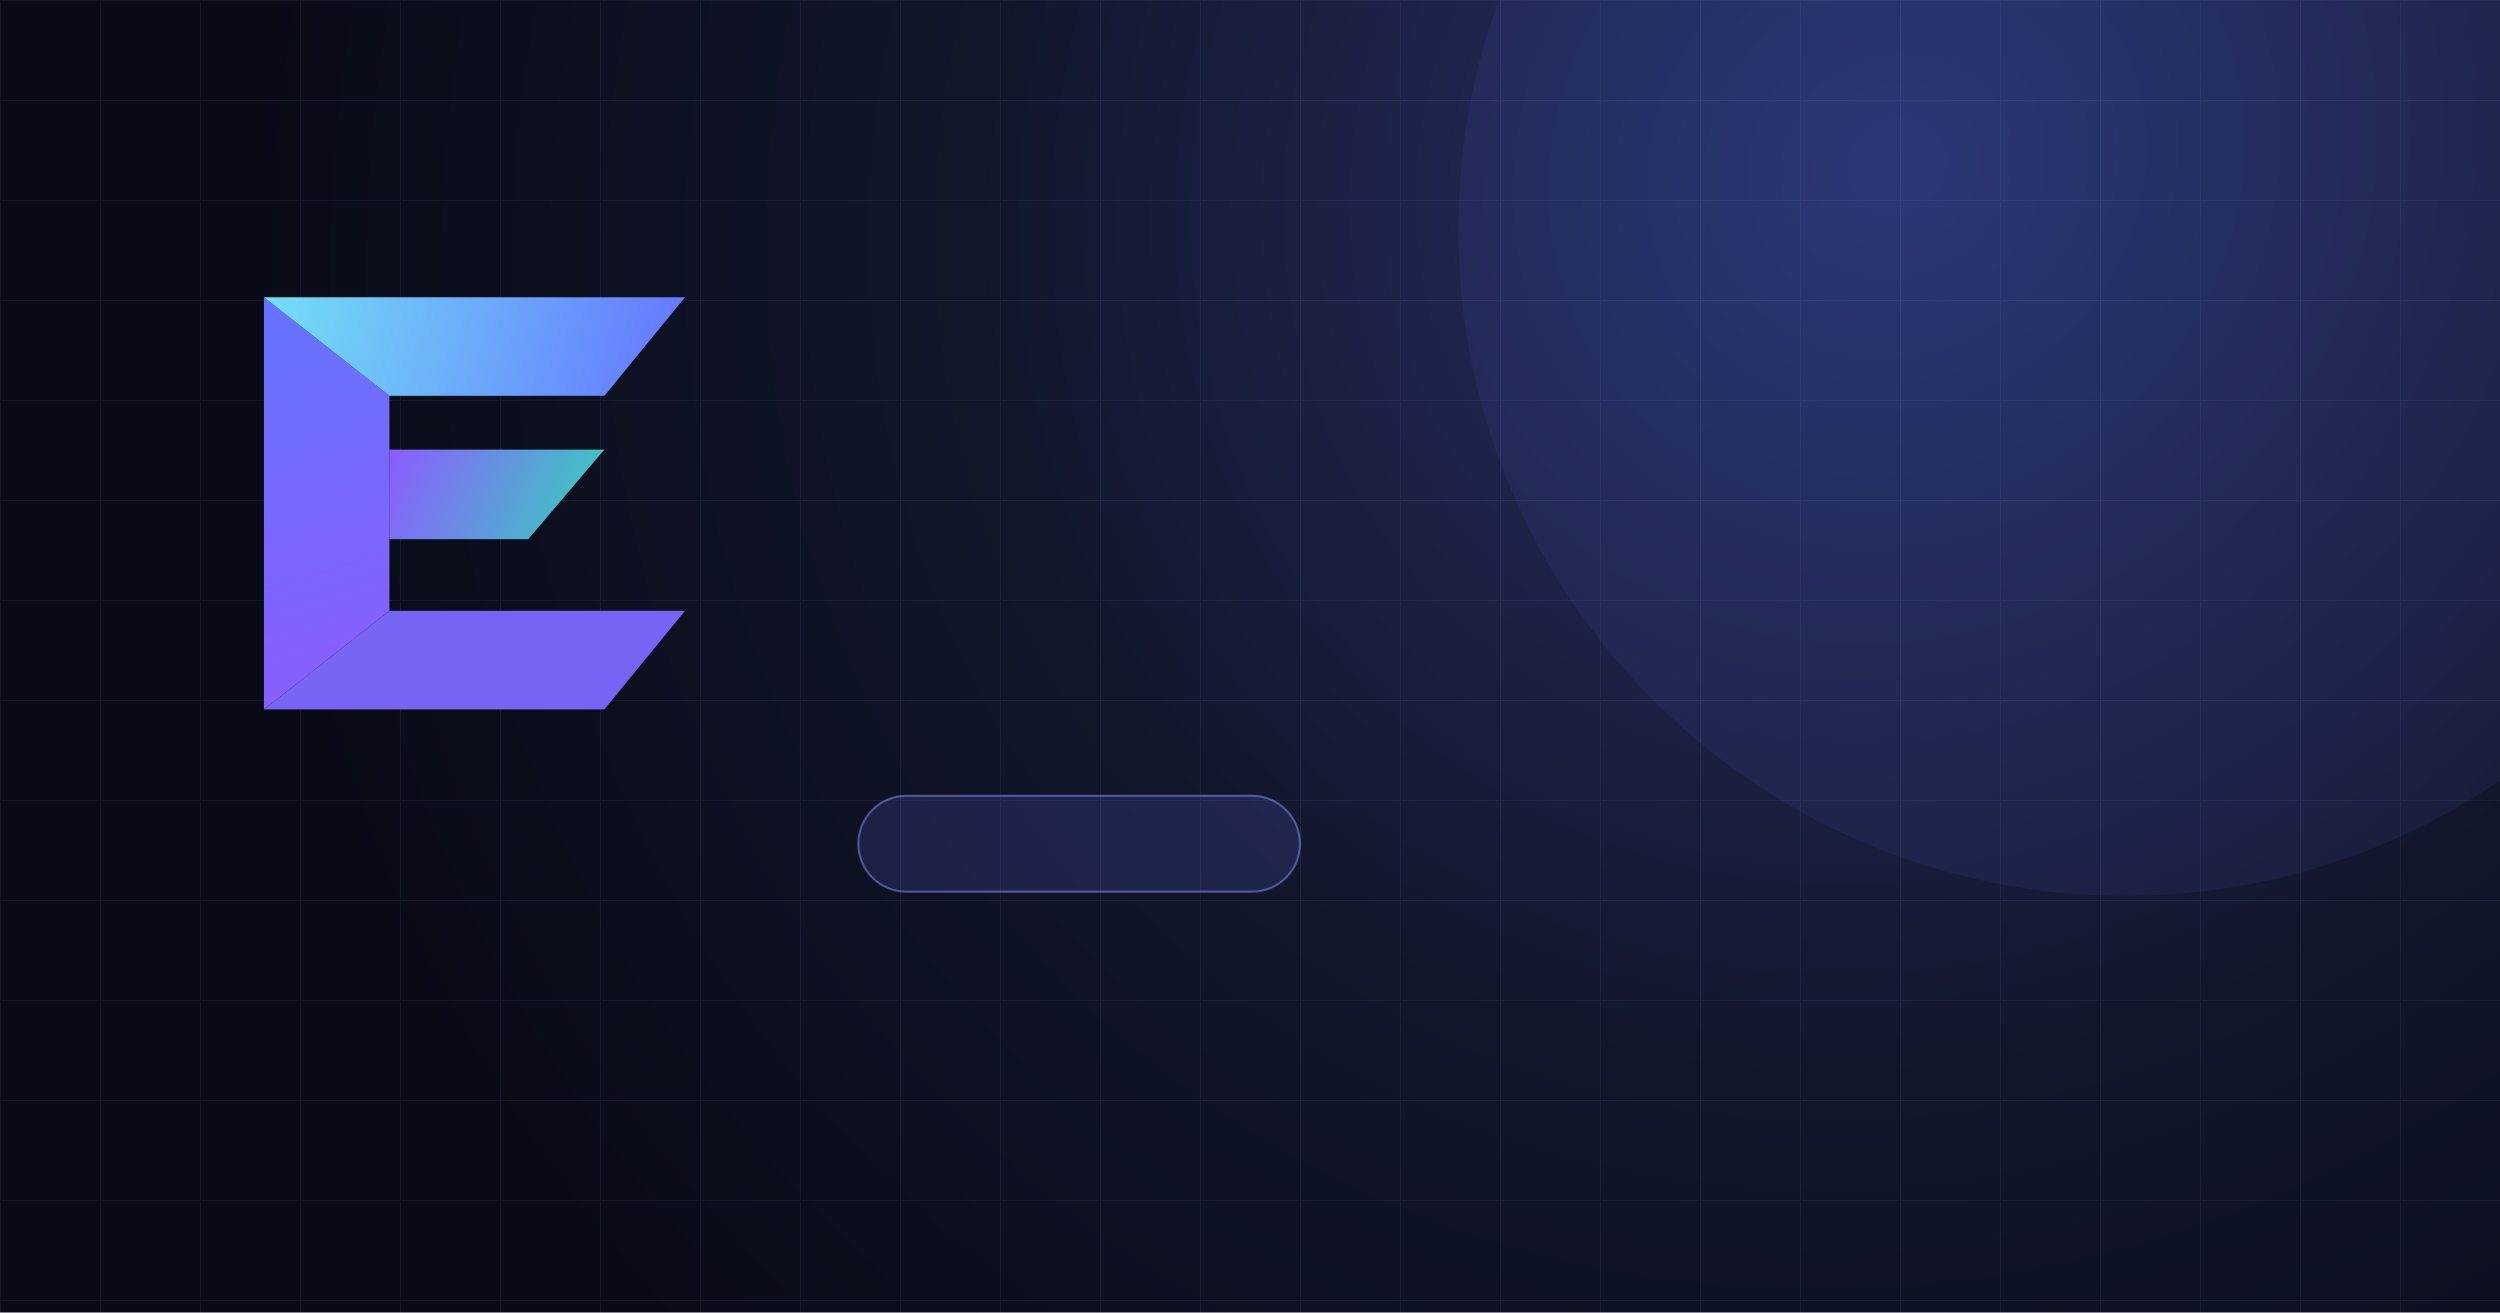
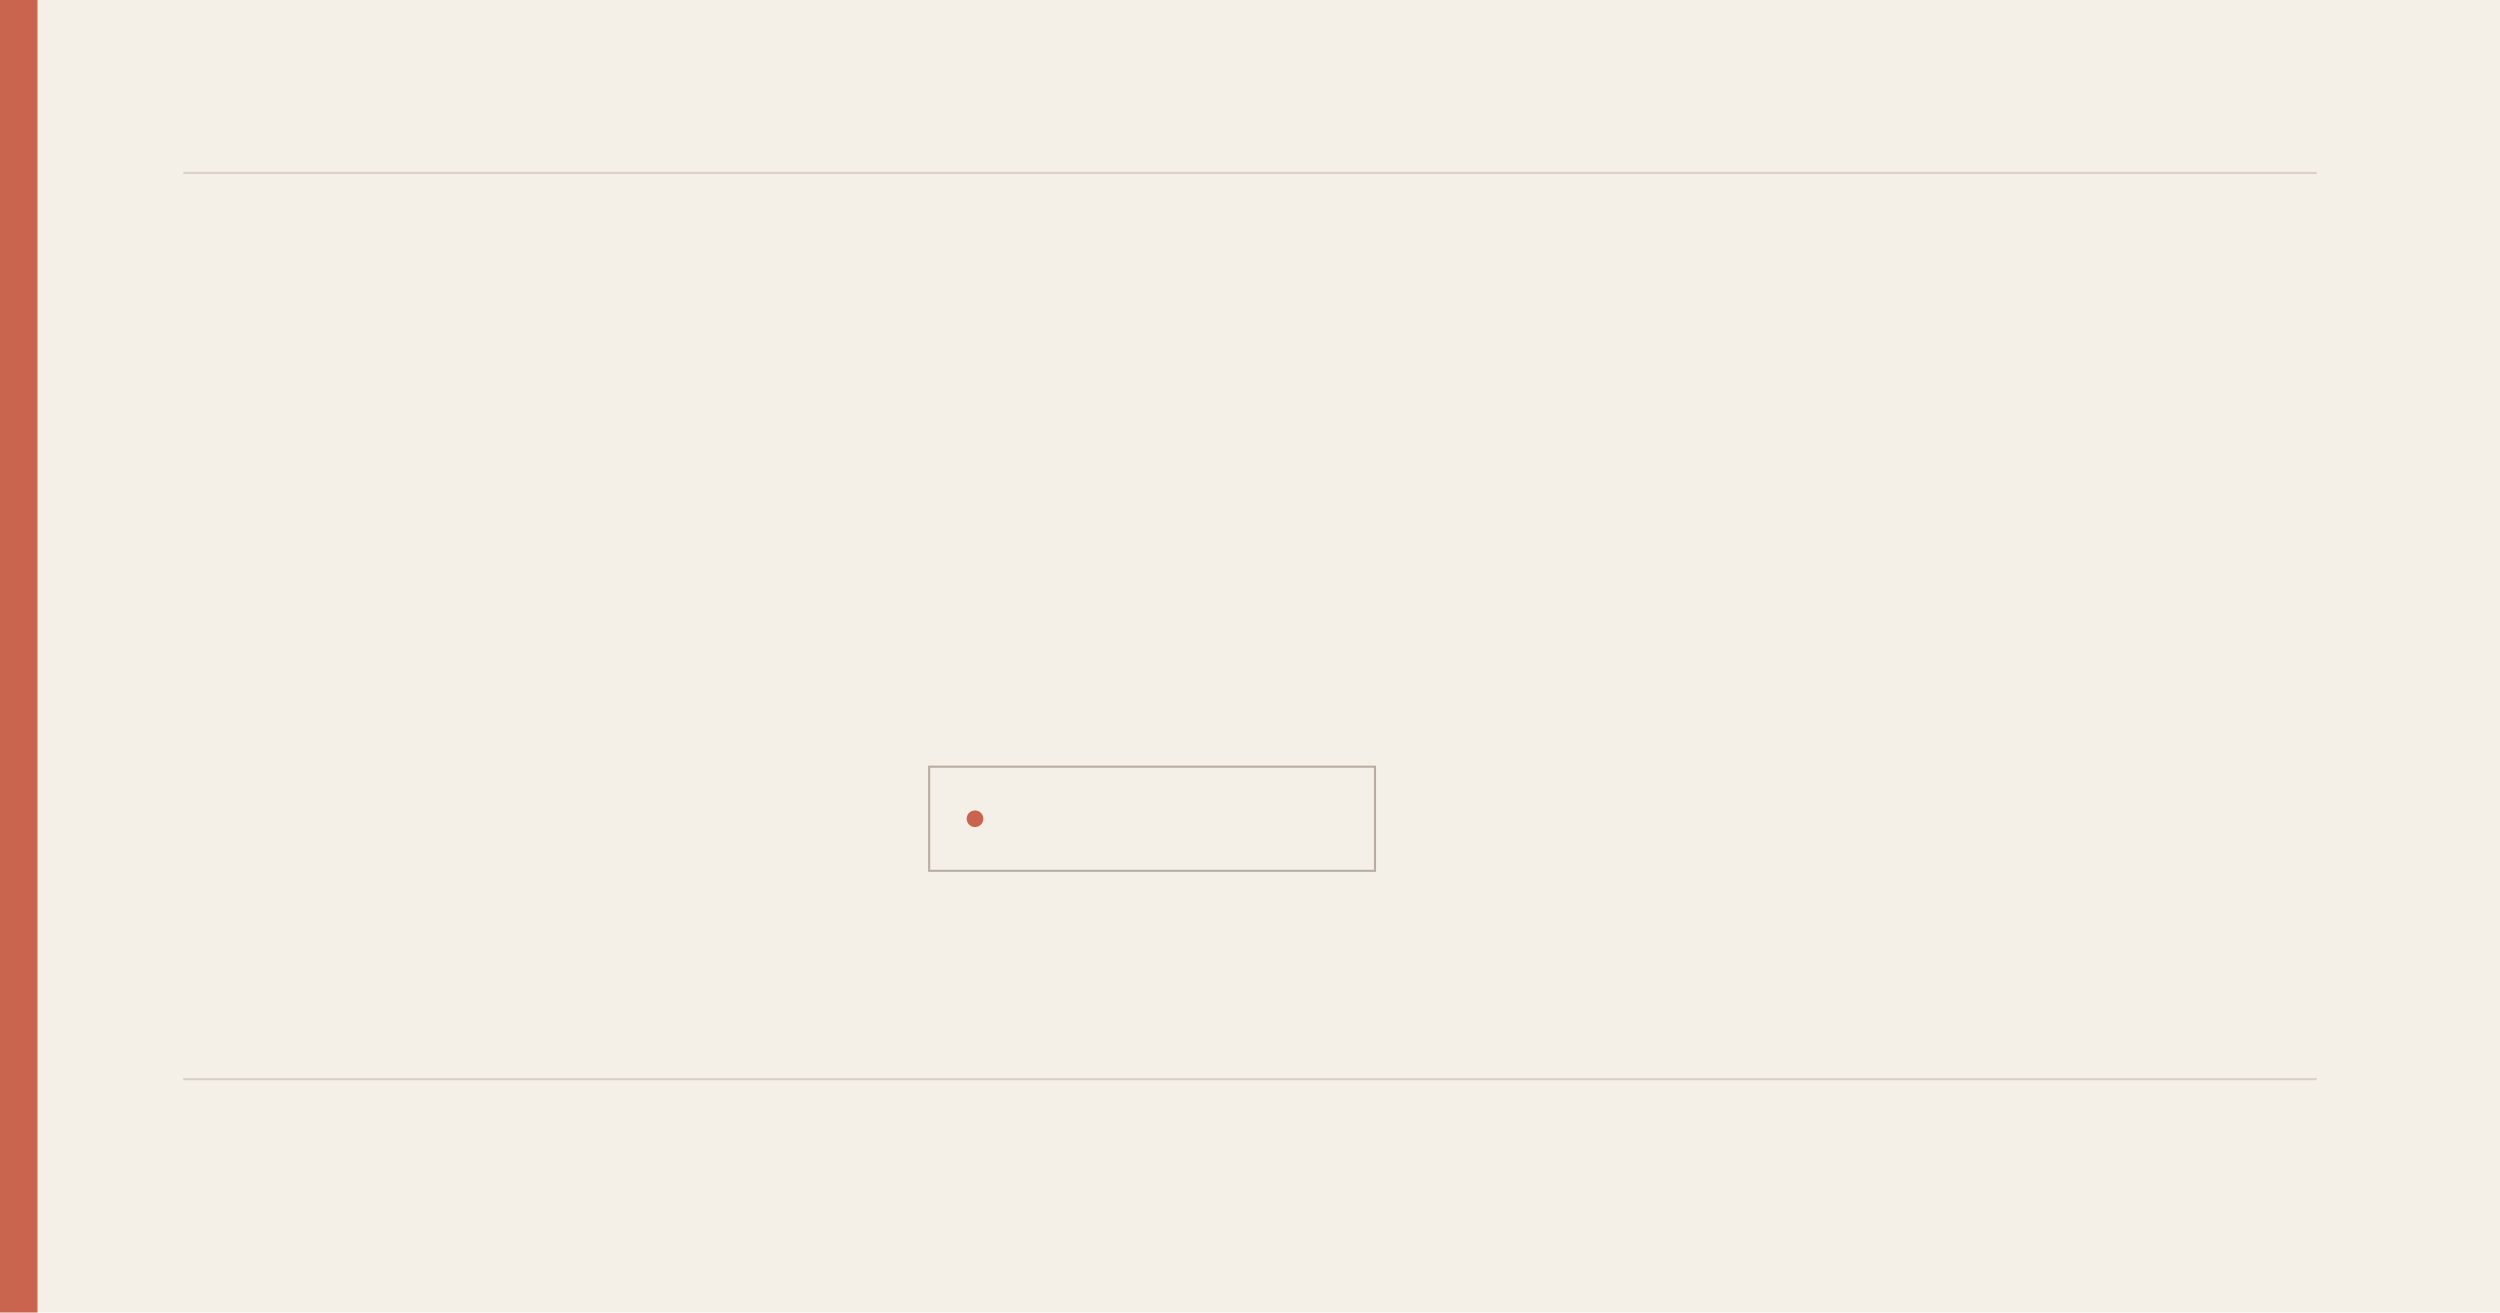
<svg xmlns="http://www.w3.org/2000/svg" width="1200" height="630" viewBox="0 0 1200 630">
-   <defs>
-     <radialGradient id="bg" cx="0" cy="0" r="1" gradientTransform="translate(910 80) rotate(139) scale(820 760)" gradientUnits="userSpaceOnUse">
-       <stop stop-color="#28326B" />
-       <stop offset="0.56" stop-color="#11162A" />
-       <stop offset="1" stop-color="#080B16" />
-     </radialGradient>
-     <linearGradient id="top" x1="18" y1="18" x2="112" y2="40" gradientUnits="userSpaceOnUse">
-       <stop stop-color="#72E0F5" />
-       <stop offset="1" stop-color="#6574FF" />
-     </linearGradient>
-     <linearGradient id="spine" x1="18" y1="18" x2="46" y2="110" gradientUnits="userSpaceOnUse">
-       <stop stop-color="#6574FF" />
-       <stop offset="1" stop-color="#8C5CFF" />
-     </linearGradient>
-     <linearGradient id="middle" x1="46" y1="52" x2="94" y2="72" gradientUnits="userSpaceOnUse">
-       <stop stop-color="#8C5CFF" />
-       <stop offset="1" stop-color="#34D3BA" />
-     </linearGradient>
-     <pattern id="grid" width="48" height="48" patternUnits="userSpaceOnUse">
-       <path d="M48 0H0v48" fill="none" stroke="#A8B1FF" stroke-opacity=".08" />
-     </pattern>
-   </defs>
-   <rect width="1200" height="630" fill="url(#bg)" />
-   <rect width="1200" height="630" fill="url(#grid)" />
-   <circle cx="1020" cy="110" r="320" fill="#6574FF" opacity=".08" />
-   <g transform="translate(88 104) scale(2.15)">
-     <path fill="url(#spine)" d="M18 18l28 22v48l-28 22z" />
-     <path fill="url(#top)" d="M18 18h94L94 40H46z" />
-     <path fill="url(#middle)" d="M46 52h48L77 72H46z" />
-     <path fill="#7664F5" d="M46 88h66l-18 22H18z" />
-   </g>
-   <g fill="#F6F7FF">{{WORDMARK}}</g>
-   <g fill="#C2C9DD">{{TAGLINE}}</g>
-   <rect x="412" y="382" width="212" height="46" rx="23" fill="#6574FF" fill-opacity=".16" stroke="#8892FF" stroke-opacity=".5" />
-   <g fill="#DDE1FF">{{VERSION}}</g>
-   <g fill="#8490AE">{{FOOTER}}</g>
+   <rect width="1200" height="630" fill="#F4F0E8" />
+   <rect width="18" height="630" fill="#C9654F" />
+   <path d="M88 83h1024" stroke="#D8D0C4" />
+   <g transform="translate(82 150) scale(2.35)">{{OWL}}</g>
+   <g fill="#242523">{{WORDMARK}}</g>
+   <g fill="#676960">{{TAGLINE}}</g>
+   <rect x="446" y="368" width="214" height="50" fill="none" stroke="#B8ADA0" />
+   <circle cx="468" cy="393" r="4" fill="#C9654F" />
+   <g fill="#4B4D48">{{VERSION}}</g>
+   <path d="M88 518h1024" stroke="#D8D0C4" />
+   <g fill="#77786F">{{FOOTER}}</g>
</svg>
